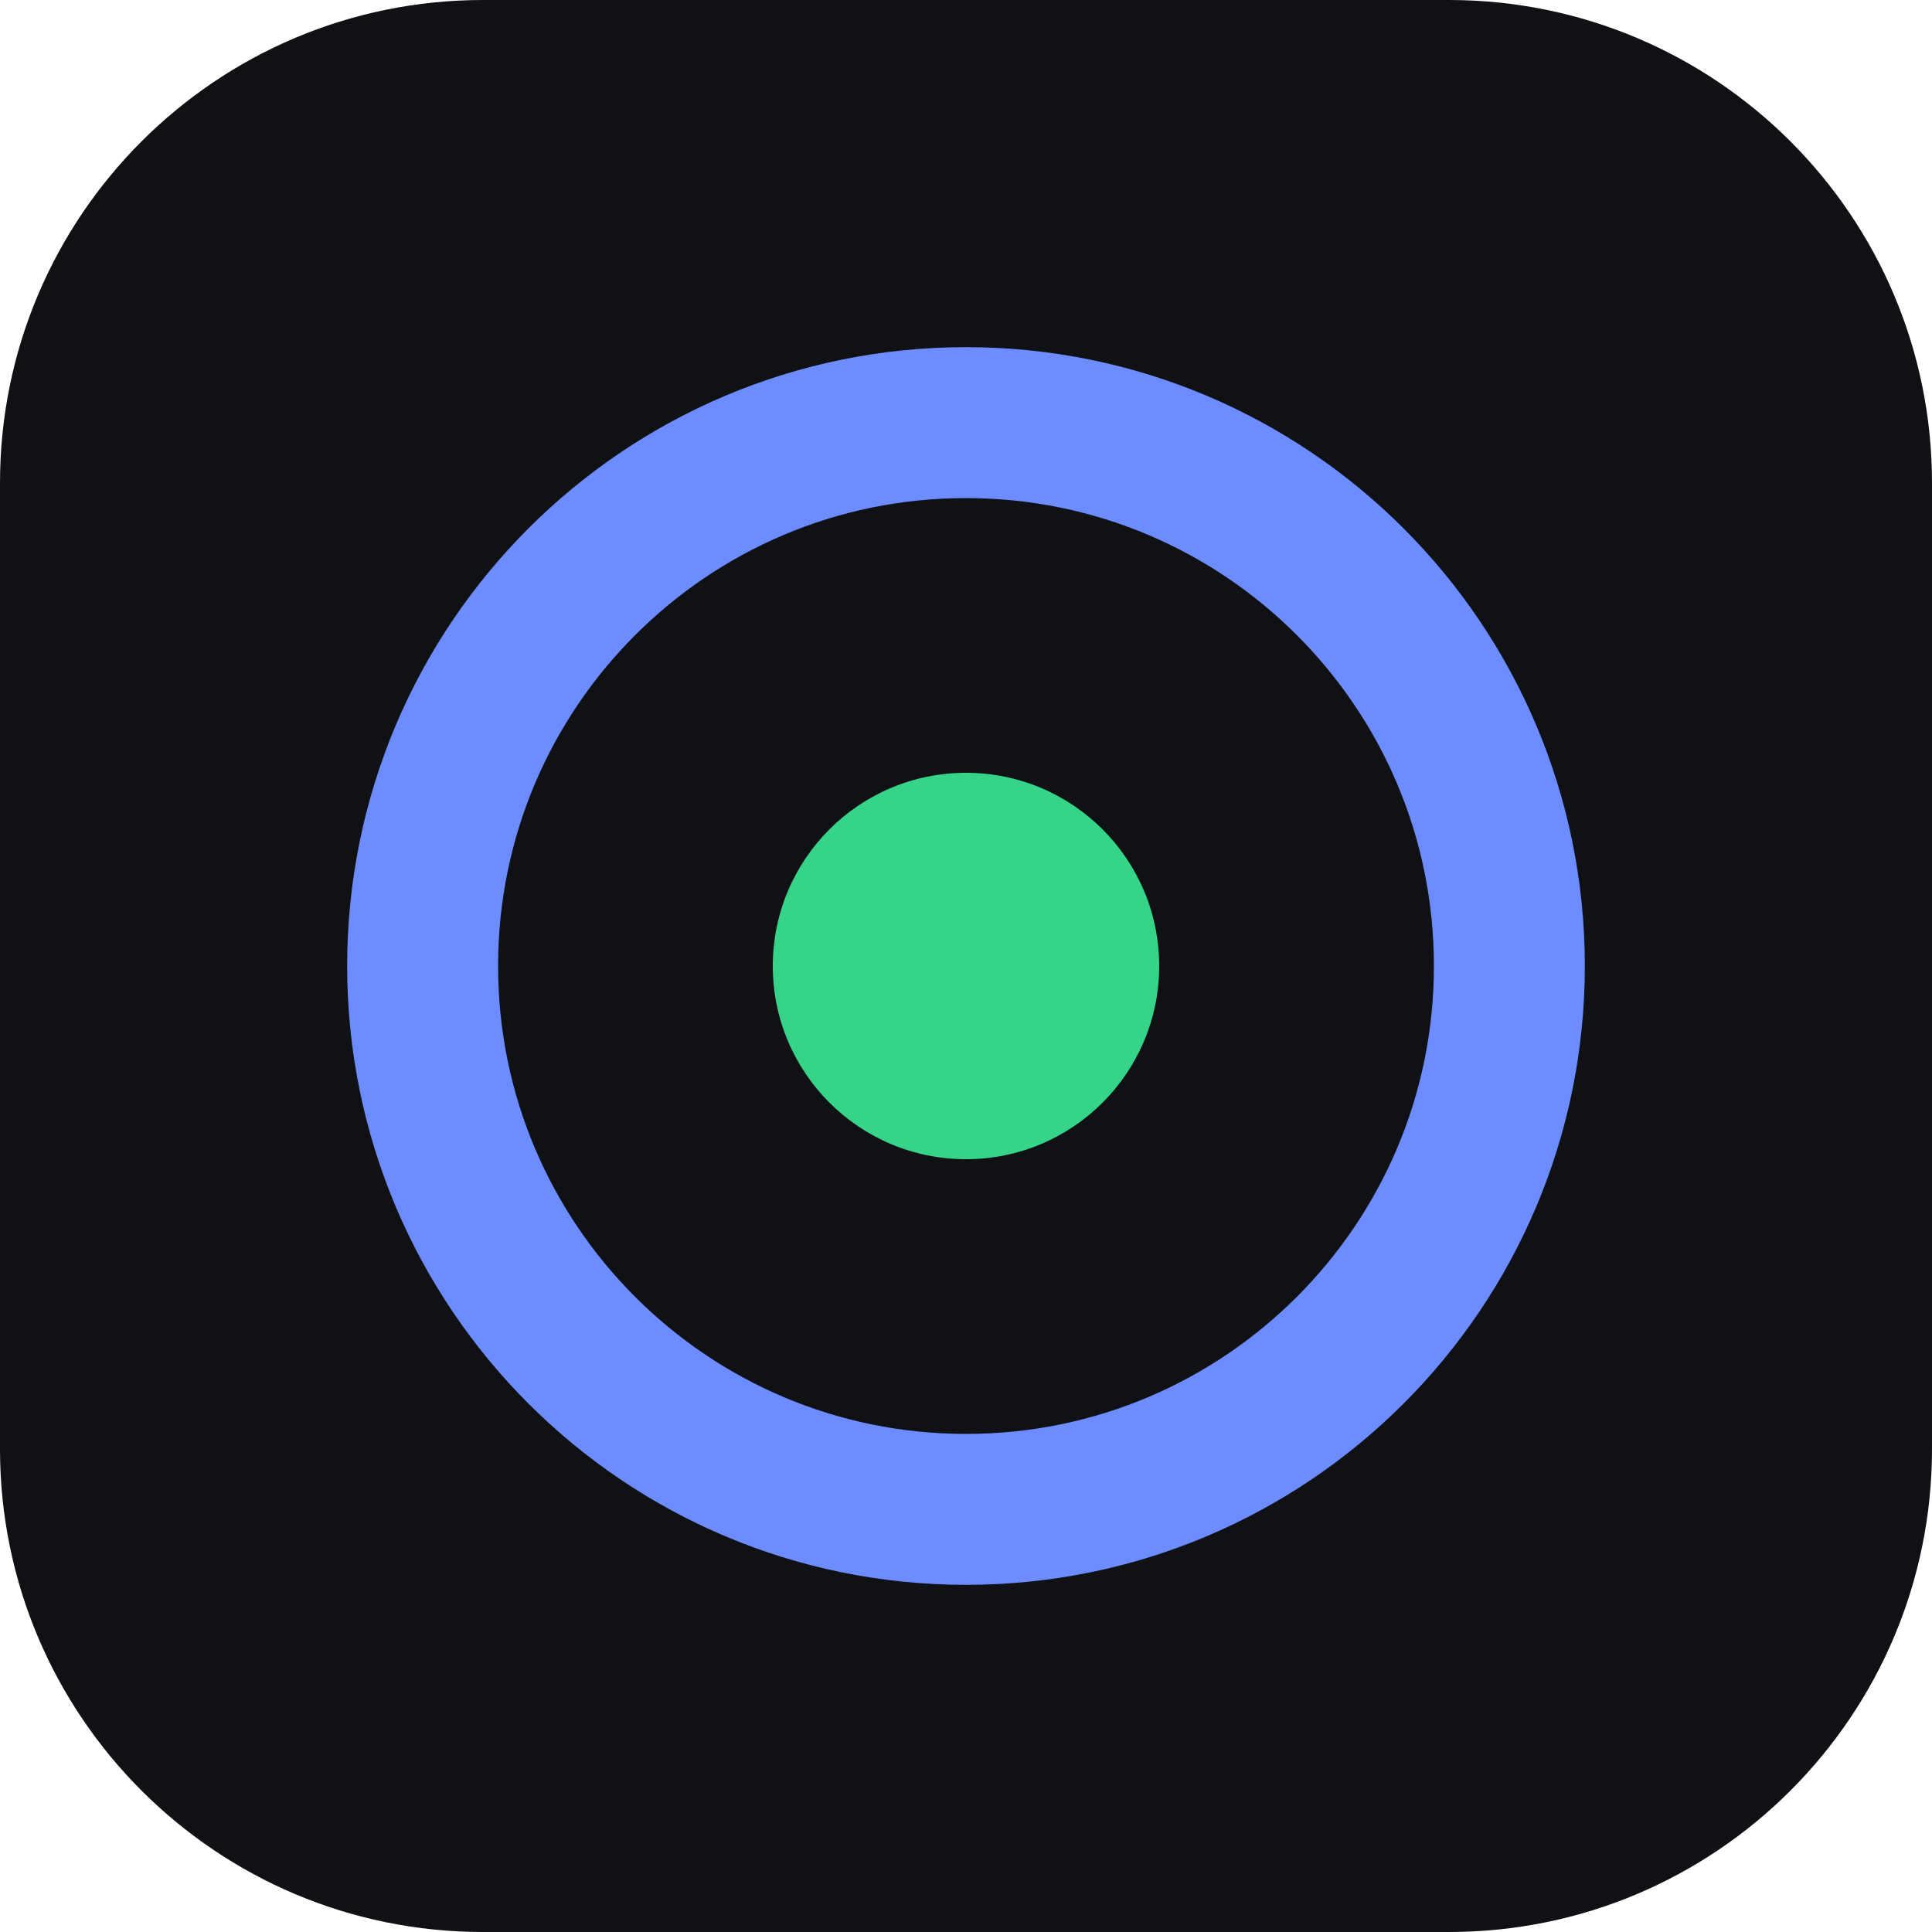
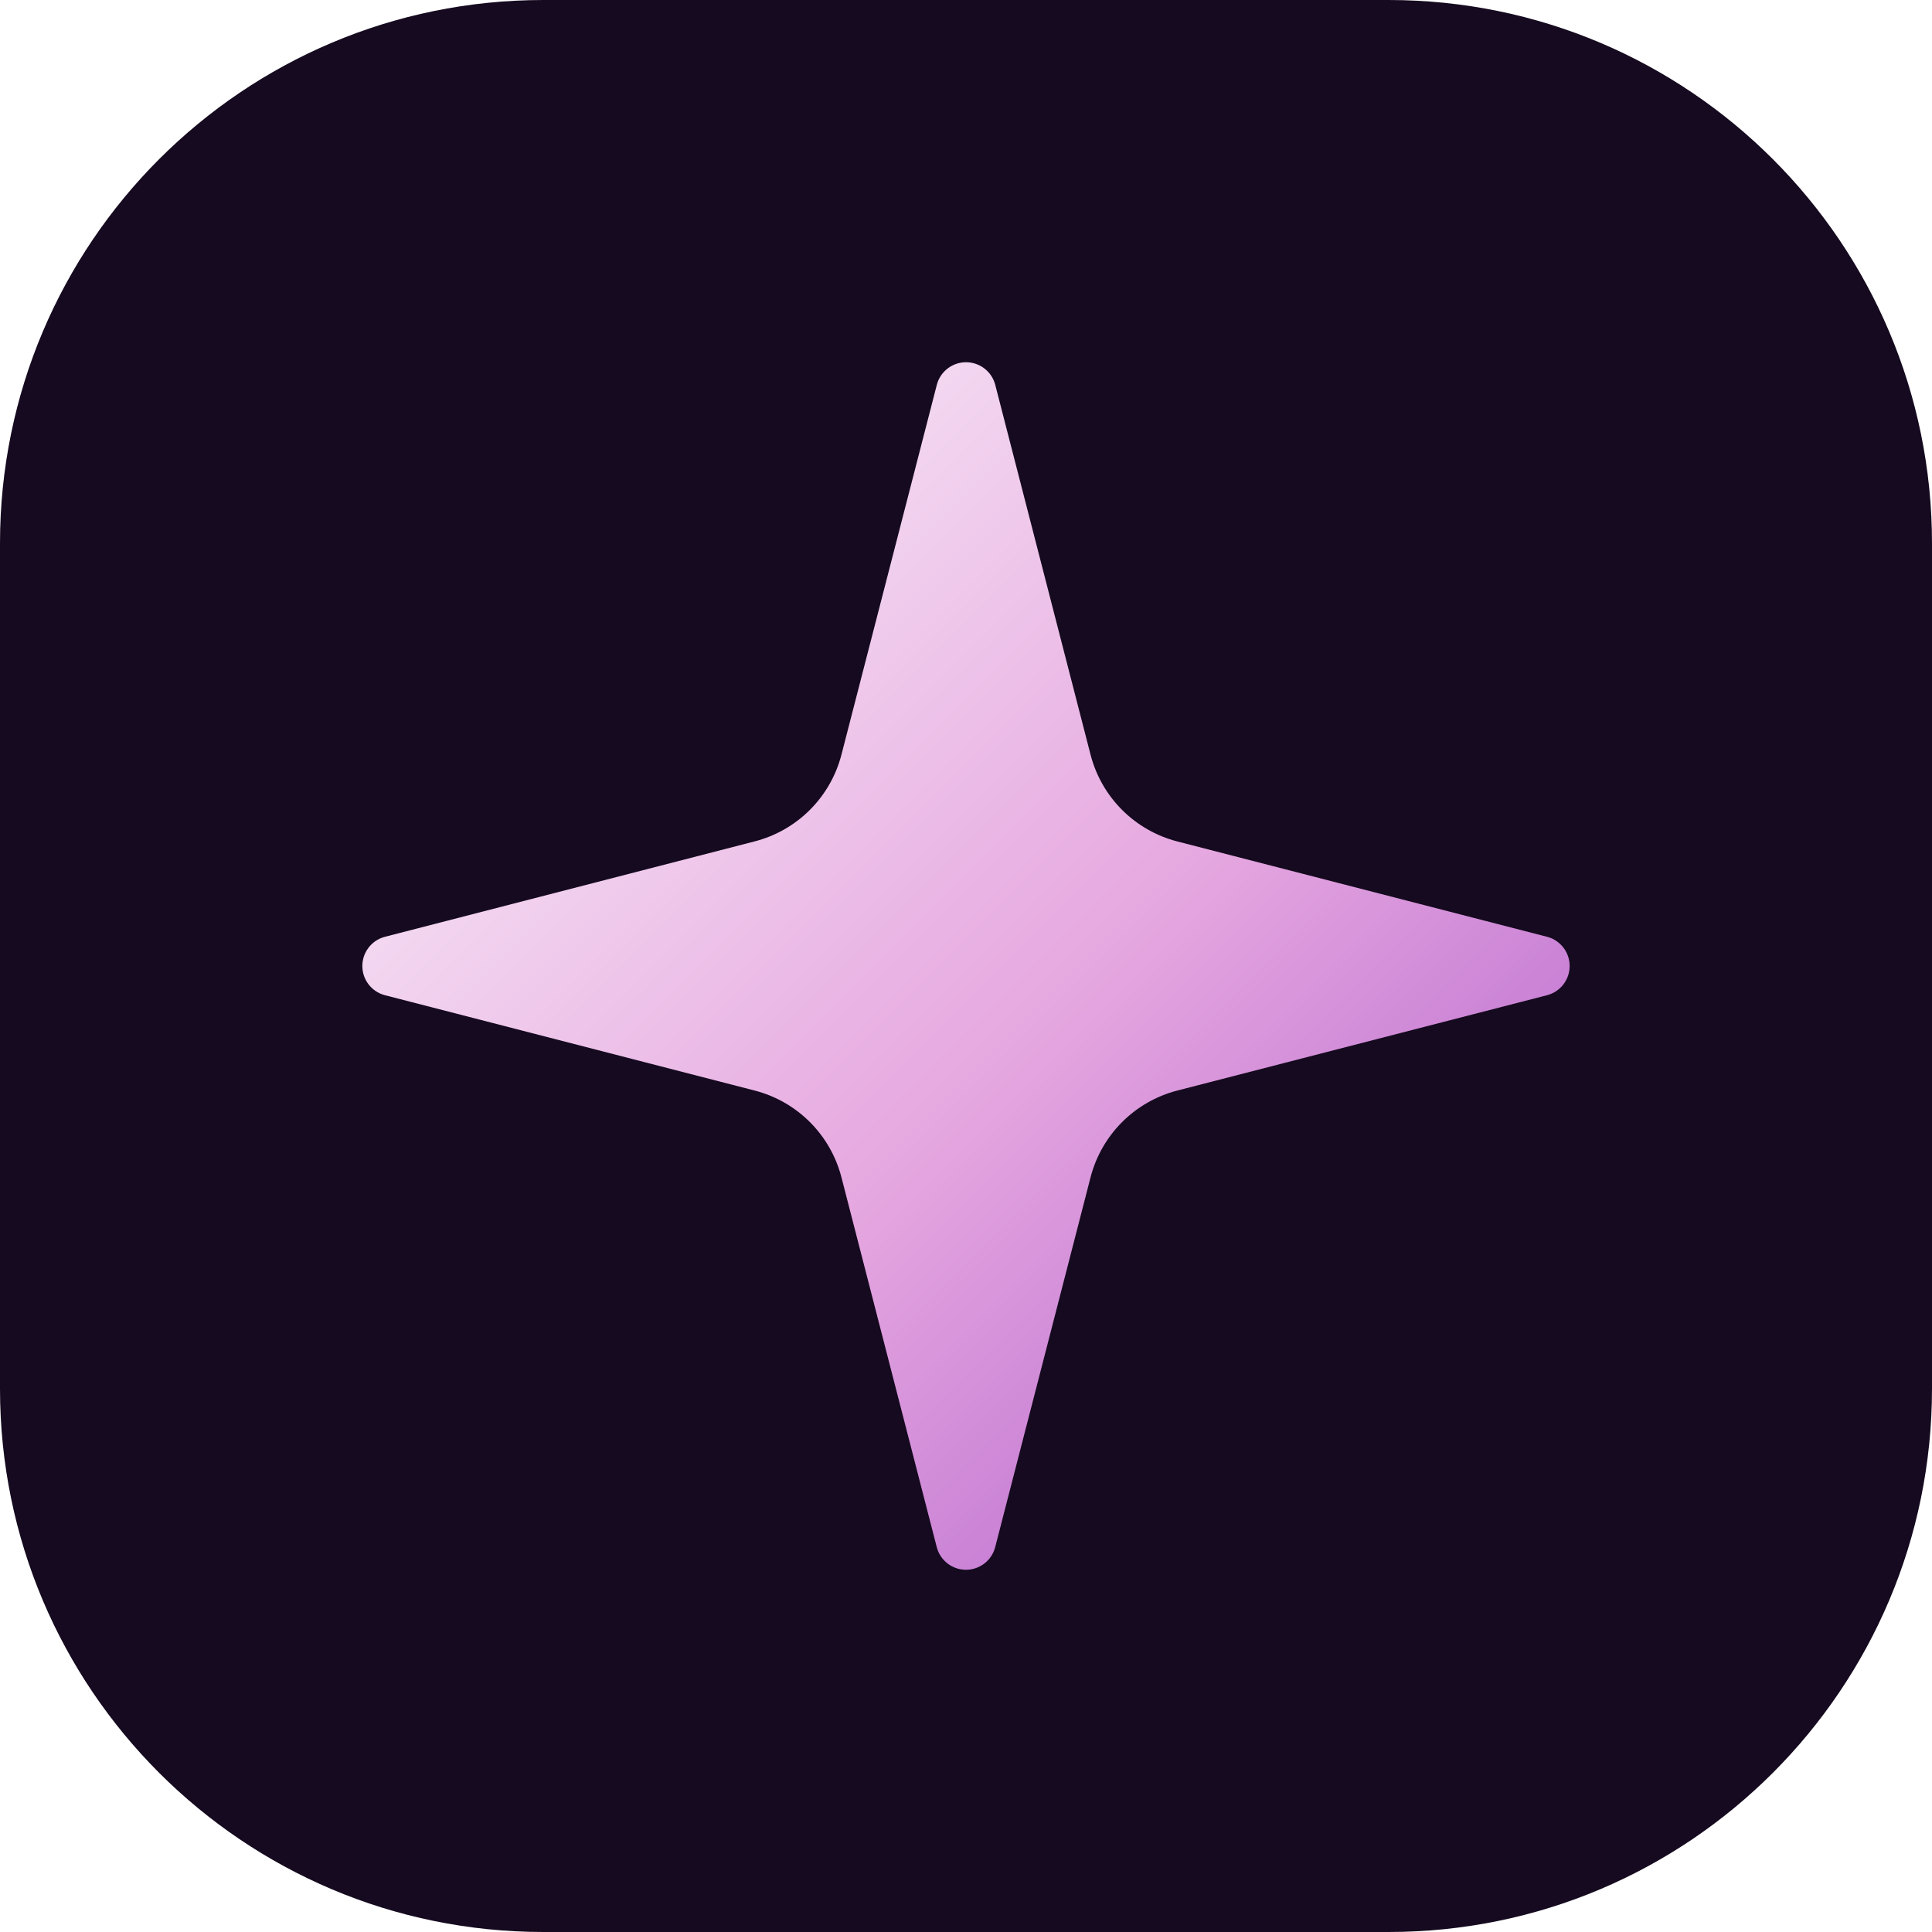
<svg xmlns="http://www.w3.org/2000/svg" viewBox="0 0 32 32">
-   <rect width="32" height="32" rx="8" fill="#0f1115" />
-   <circle cx="16" cy="16" r="9" fill="none" stroke="#6c8cff" stroke-width="2.5" />
-   <circle cx="16" cy="16" r="3.2" fill="#35d488" />
+   <defs>
+     <linearGradient id="g" x1="0" y1="0" x2="1" y2="1">
+       <stop offset="0%" stop-color="#fdfcfd" />
+       <stop offset="55%" stop-color="#e6a8e0" />
+       <stop offset="100%" stop-color="#a855c9" />
+     </linearGradient>
+   </defs>
+   <rect width="32" height="32" rx="9" fill="#150a1f" />
+   <path fill="url(#g)" transform="translate(4,4)" d="M9.937 15.5A2 2 0 0 0 8.5 14.063l-6.135-1.582a.5.5 0 0 1 0-.962L8.5 9.936A2 2 0 0 0 9.937 8.5l1.582-6.135a.5.5 0 0 1 .963 0L14.063 8.5A2 2 0 0 0 15.5 9.937l6.135 1.582a.5.5 0 0 1 0 .962L15.5 14.063a2 2 0 0 0-1.437 1.437l-1.582 6.135a.5.5 0 0 1-.963 0z" />
</svg>
